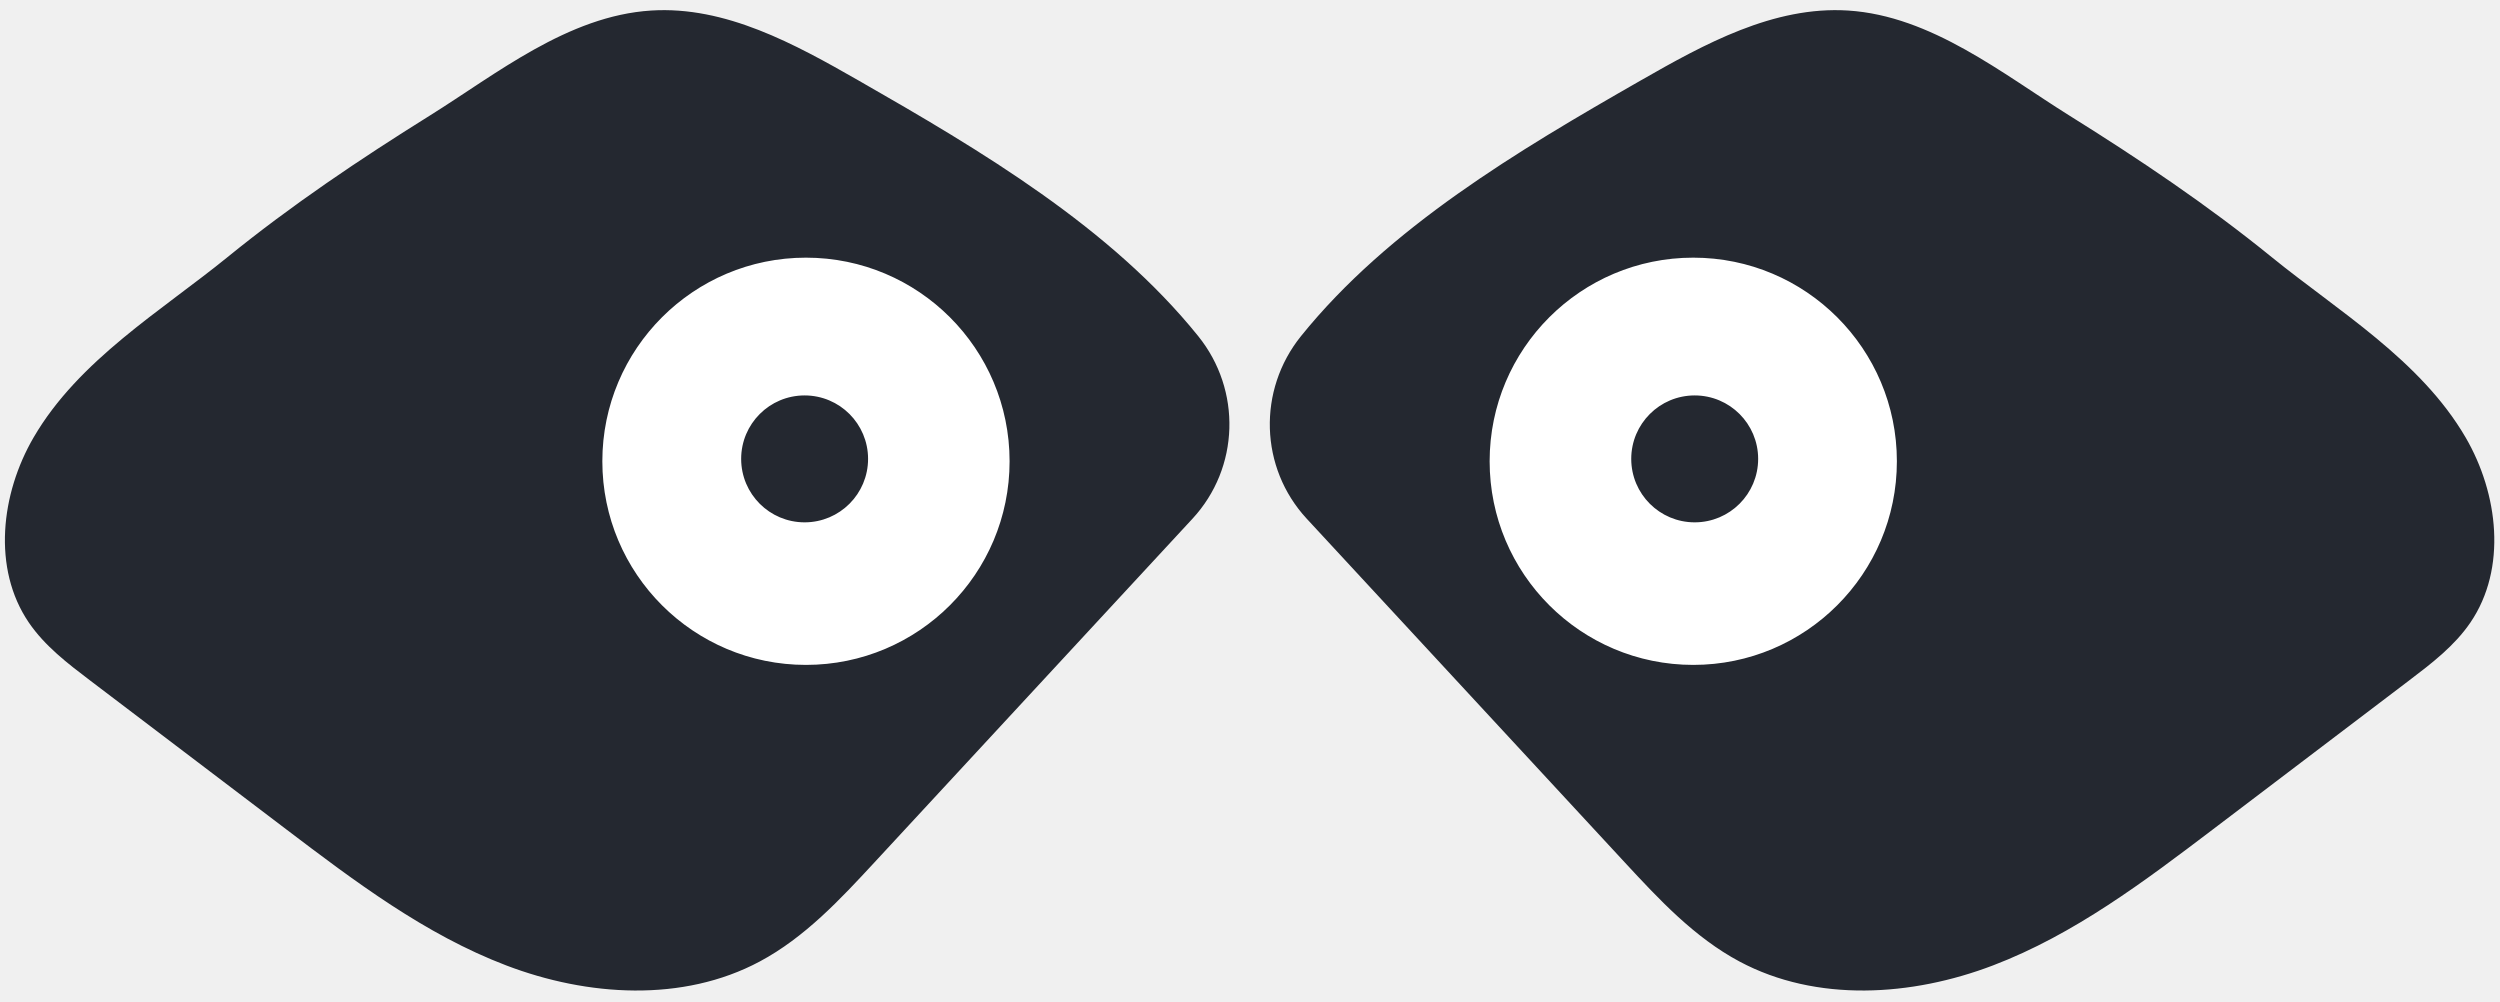
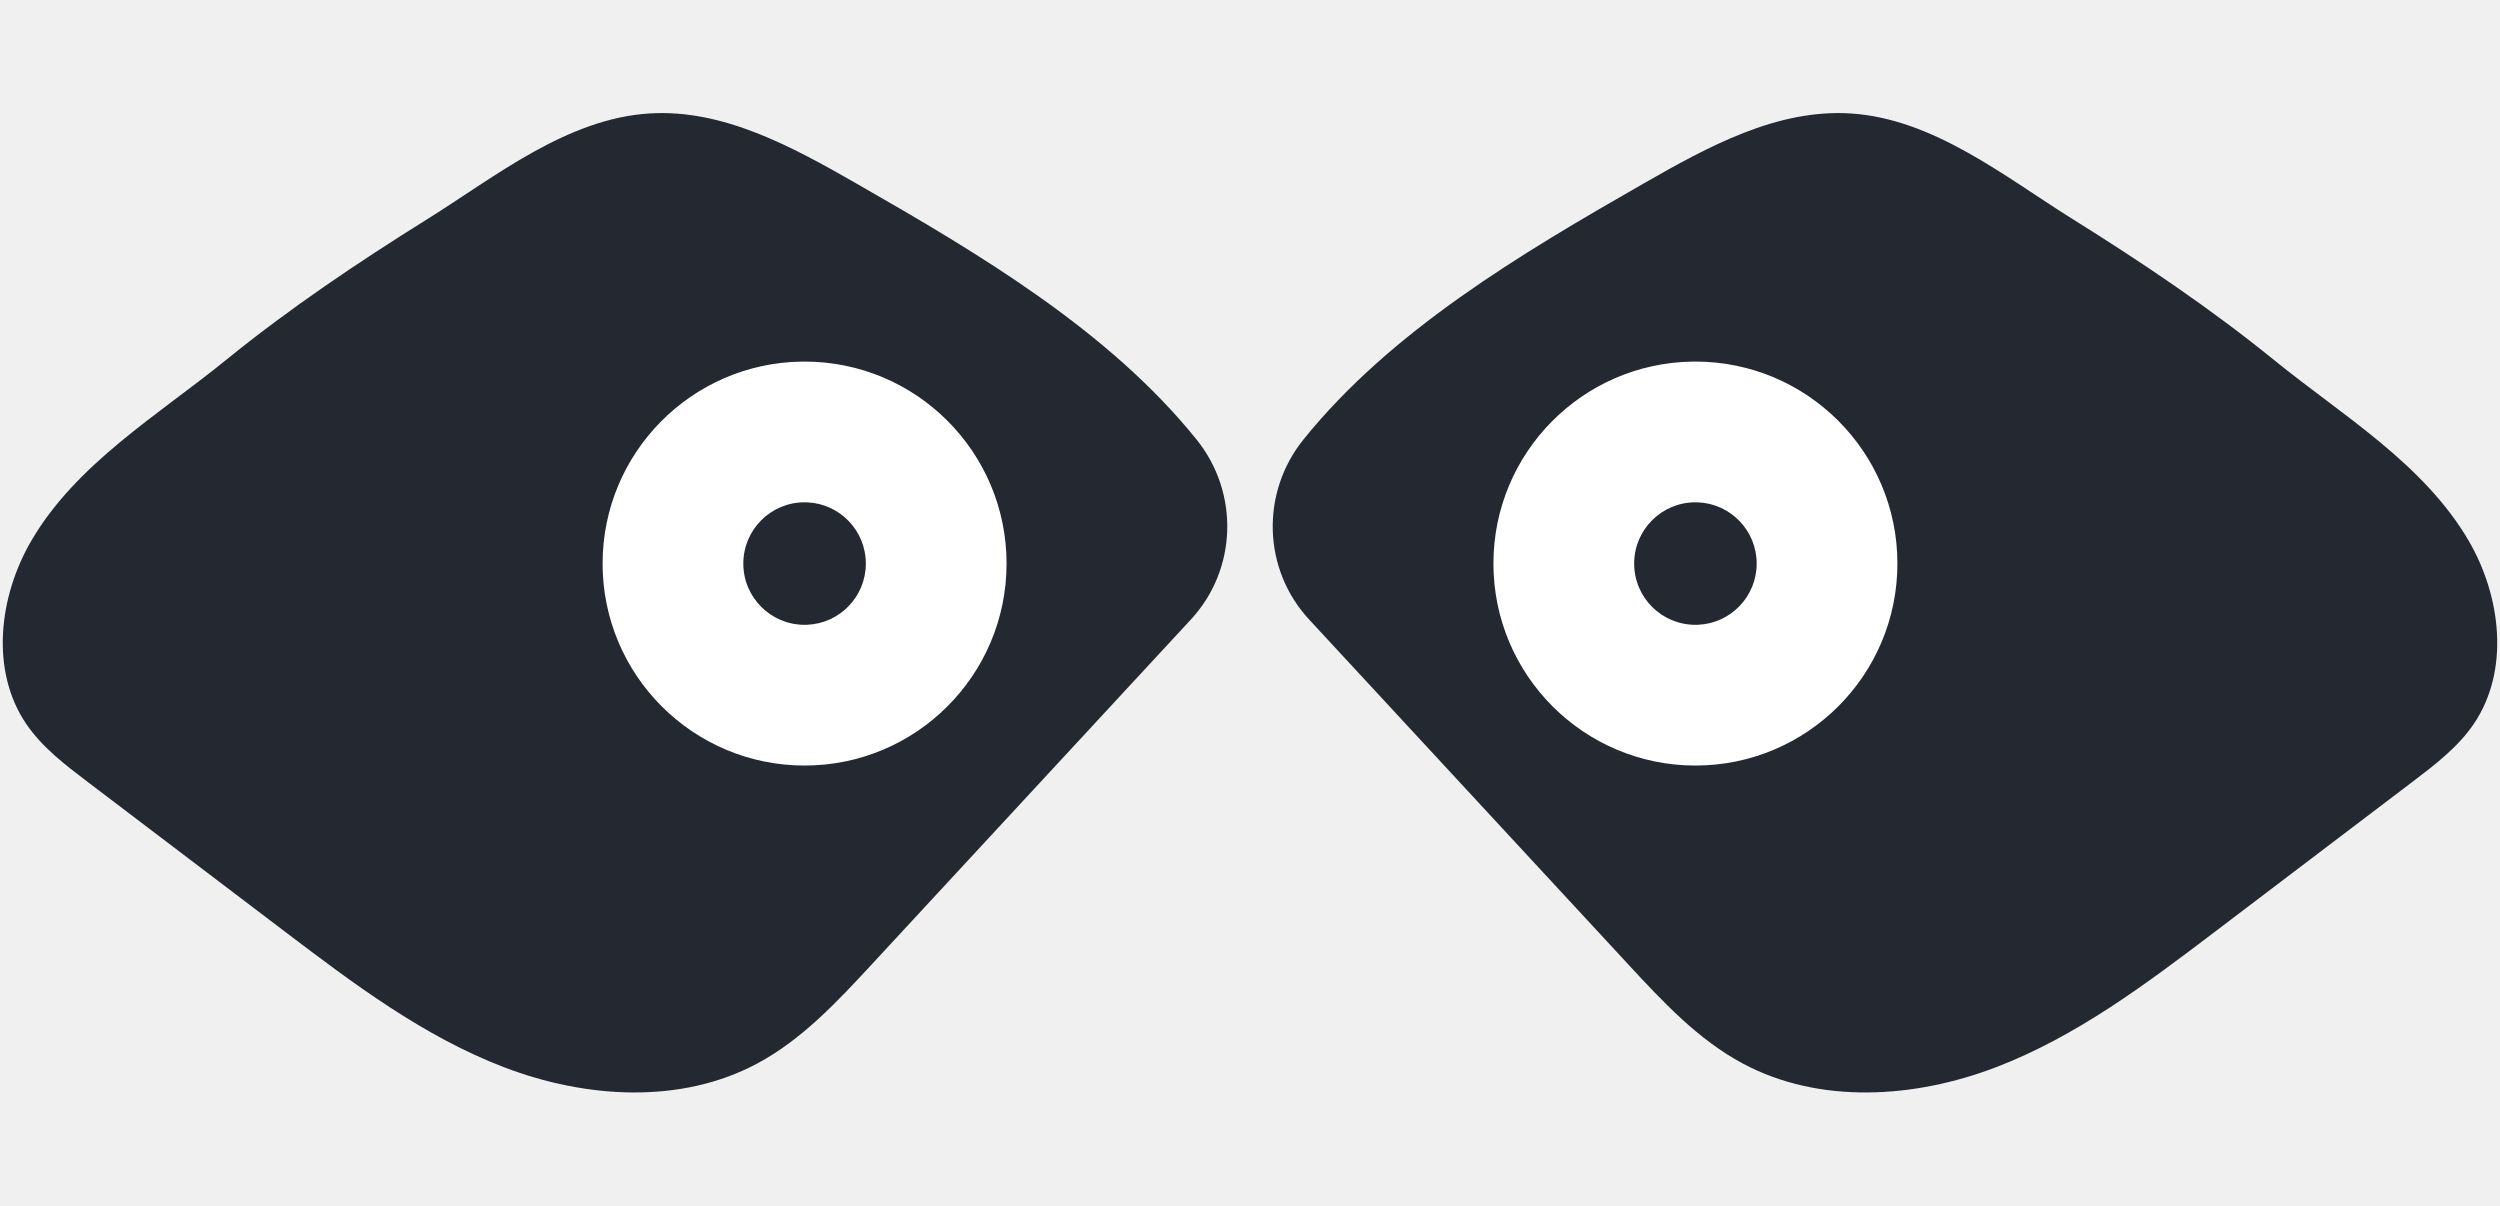
- <svg xmlns="http://www.w3.org/2000/svg" width="100%" height="100%" viewBox="0 0 2134 855" version="1.1" xml:space="preserve" style="fill-rule:evenodd;clip-rule:evenodd;stroke-miterlimit:10;">
-   <g transform="matrix(1,0,0,1,-8546.16,-2959.99)">
-     <g id="Eyes-logo-only" transform="matrix(4.16667,0,0,1.66829,8546.16,2959.99)">
-       <rect x="0" y="0" width="512" height="512" style="fill:none;" />
-       <clipPath id="_clip1">
-         <rect x="0" y="0" width="512" height="512" />
-       </clipPath>
-       <g clip-path="url(#_clip1)">
-         <g id="Layer-1">
-                 </g>
-         <g transform="matrix(1,0,0,2.49756,-4.54747e-13,-383.375)">
-           <g transform="matrix(1,0,0,1,493.268,221.108)">
-             <path d="M0,71.376C-13.377,81.529 -26.755,91.682 -40.132,101.835C-54.244,112.545 -68.606,123.396 -85.16,129.707C-101.714,136.018 -121.061,137.274 -136.686,128.924C-145.825,124.041 -153.043,116.294 -160.08,108.689C-181.786,85.233 -203.491,61.777 -225.197,38.32C-234.681,28.071 -235.118,12.445 -226.355,1.572C-208.488,-20.597 -182.105,-36.271 -156.903,-50.688C-143.821,-58.171 -129.755,-65.898 -114.714,-64.951C-97.812,-63.886 -83.233,-52.026 -69.596,-43.513C-55.296,-34.587 -41.286,-25.187 -28.206,-14.553C-14.644,-3.528 2.251,6.507 11.427,22.28C18.036,33.641 19.816,48.773 12.421,59.638C9.201,64.37 4.559,67.916 0,71.376" style="fill:rgb(36,40,48);fill-rule:nonzero;" />
-           </g>
-           <g transform="matrix(1,0,0,1,493.268,221.108)">
-             <path d="M0,71.376C-13.377,81.529 -26.755,91.682 -40.132,101.835C-54.244,112.545 -68.606,123.396 -85.16,129.707C-101.714,136.018 -121.061,137.274 -136.686,128.924C-145.825,124.041 -153.043,116.294 -160.08,108.689C-181.786,85.233 -203.491,61.777 -225.197,38.32C-234.681,28.071 -235.118,12.445 -226.355,1.572C-208.488,-20.597 -182.105,-36.271 -156.903,-50.688C-143.821,-58.171 -129.755,-65.898 -114.714,-64.951C-97.812,-63.886 -83.233,-52.026 -69.596,-43.513C-55.296,-34.587 -41.286,-25.187 -28.206,-14.553C-14.644,-3.528 2.251,6.507 11.427,22.28C18.036,33.641 19.816,48.773 12.421,59.638C9.201,64.37 4.559,67.916 0,71.376Z" style="fill:none;fill-rule:nonzero;stroke:rgb(36,40,48);stroke-width:1px;" />
-           </g>
-           <g transform="matrix(1,0,0,1,18.7317,221.108)">
-             <path d="M0,71.376C13.377,81.529 26.755,91.682 40.132,101.835C54.244,112.545 68.606,123.396 85.16,129.707C101.714,136.018 121.061,137.274 136.686,128.924C145.825,124.041 153.043,116.294 160.08,108.689L225.197,38.32C234.681,28.071 235.118,12.445 226.355,1.572C208.488,-20.597 182.105,-36.271 156.903,-50.688C143.821,-58.171 129.755,-65.898 114.714,-64.951C97.812,-63.886 83.233,-52.026 69.596,-43.513C55.296,-34.587 41.286,-25.187 28.206,-14.553C14.644,-3.528 -2.251,6.507 -11.427,22.28C-18.036,33.641 -19.816,48.773 -12.421,59.638C-9.201,64.37 -4.559,67.916 0,71.376" style="fill:rgb(36,40,48);fill-rule:nonzero;" />
-           </g>
-           <g transform="matrix(1,0,0,1,18.7317,221.108)">
-             <path d="M0,71.376C13.377,81.529 26.755,91.682 40.132,101.835C54.244,112.545 68.606,123.396 85.16,129.707C101.714,136.018 121.061,137.274 136.686,128.924C145.825,124.041 153.043,116.294 160.08,108.689L225.197,38.32C234.681,28.071 235.118,12.445 226.355,1.572C208.488,-20.597 182.105,-36.271 156.903,-50.688C143.821,-58.171 129.755,-65.898 114.714,-64.951C97.812,-63.886 83.233,-52.026 69.596,-43.513C55.296,-34.587 41.286,-25.187 28.206,-14.553C14.644,-3.528 -2.251,6.507 -11.427,22.28C-18.036,33.641 -19.816,48.773 -12.421,59.638C-9.201,64.37 -4.559,67.916 0,71.376Z" style="fill:none;fill-rule:nonzero;stroke:rgb(36,40,48);stroke-width:1px;" />
-           </g>
-           <g transform="matrix(0,-1,-1,0,165.113,206.785)">
-             <path d="M-41.215,-41.215C-63.977,-41.215 -82.43,-22.763 -82.43,0.001C-82.43,22.762 -63.977,41.215 -41.215,41.215C-18.453,41.215 0.001,22.762 0.001,0.001C0.001,-22.763 -18.453,-41.215 -41.215,-41.215" style="fill:white;fill-rule:nonzero;" />
-           </g>
-           <g transform="matrix(0,-1,-1,0,165.113,206.785)">
-             <ellipse cx="-41.215" cy="0" rx="41.215" ry="41.215" style="fill:none;stroke:white;stroke-width:1px;" />
-           </g>
-           <g transform="matrix(0,-1,-1,0,346.887,206.785)">
-             <path d="M-41.215,-41.215C-63.977,-41.215 -82.43,-22.763 -82.43,0.001C-82.43,22.762 -63.977,41.215 -41.215,41.215C-18.453,41.215 0.001,22.762 0.001,0.001C0.001,-22.763 -18.453,-41.215 -41.215,-41.215" style="fill:white;fill-rule:nonzero;" />
-           </g>
-           <g transform="matrix(0,-1,-1,0,346.887,206.785)">
-             <ellipse cx="-41.215" cy="0" rx="41.215" ry="41.215" style="fill:none;stroke:white;stroke-width:1px;" />
-           </g>
-           <g transform="matrix(0,-1,-1,0,164.837,235.009)">
-             <path d="M-12.5,-12.5C-19.404,-12.5 -25,-6.904 -25,0C-25,6.904 -19.404,12.5 -12.5,12.5C-5.596,12.5 0,6.904 0,0C0,-6.904 -5.596,-12.5 -12.5,-12.5" style="fill:rgb(36,40,48);fill-rule:nonzero;" />
-           </g>
-           <g transform="matrix(0,-1,-1,0,164.837,235.009)">
-             <circle cx="-12.5" cy="0" r="12.5" style="fill:none;stroke:rgb(36,40,48);stroke-width:1px;" />
-           </g>
-           <g transform="matrix(0,-1,-1,0,347.182,235.009)">
-             <path d="M-12.5,-12.5C-19.404,-12.5 -25,-6.904 -25,0C-25,6.904 -19.404,12.5 -12.5,12.5C-5.596,12.5 0,6.904 0,0C0,-6.904 -5.596,-12.5 -12.5,-12.5" style="fill:rgb(36,40,48);fill-rule:nonzero;" />
-           </g>
-           <g transform="matrix(0,-1,-1,0,347.182,235.009)">
-             <circle cx="-12.5" cy="0" r="12.5" style="fill:none;stroke:rgb(36,40,48);stroke-width:1px;" />
-           </g>
-         </g>
-       </g>
-     </g>
-     <g id="Tutorials">
-         </g>
-     <g id="Blogs">
-         </g>
-   </g>
+ <svg xmlns="http://www.w3.org/2000/svg" xml:space="preserve" style="fill-rule:evenodd;clip-rule:evenodd;stroke-linejoin:round;stroke-miterlimit:2" viewBox="0 0 1804 870">
+   <path d="M0 0h1804v869.919H0z" style="fill:none" />
+   <path d="M1741.08 563.979c-47.31 35.907-94.62 71.809-141.93 107.716-49.9 37.877-100.69 76.248-159.23 98.567-58.54 22.319-126.96 26.763-182.22-2.765-32.32-17.273-57.84-44.669-82.73-71.562-76.76-82.95-153.52-165.905-230.283-248.855-33.536-36.244-35.08-91.506-4.093-129.954 63.186-78.403 156.486-133.832 245.616-184.817 46.26-26.462 96-53.79 149.19-50.437 59.77 3.762 111.33 45.706 159.56 75.813 50.57 31.561 100.12 64.811 146.37 102.414 47.97 38.986 107.71 74.475 140.16 130.254 23.37 40.176 29.67 93.693 3.52 132.118-11.39 16.73-27.81 29.272-43.93 41.508ZM62.92 563.979c-16.124-12.236-32.54-24.778-43.929-41.508-26.147-38.425-19.854-91.942 3.52-132.118 32.45-55.779 92.193-91.268 140.156-130.254 46.254-37.603 95.802-70.853 146.374-102.414 48.229-30.107 99.784-72.051 159.554-75.813 53.193-3.353 102.935 23.975 149.197 50.437 89.127 50.985 182.429 106.414 245.614 184.817 30.987 38.448 29.443 93.71-4.098 129.954l-230.28 248.855c-24.887 26.893-50.411 54.289-82.731 71.562-55.253 29.528-123.678 25.084-182.217 2.765-58.54-22.319-109.332-60.69-159.235-98.567-47.308-35.907-94.617-71.809-141.925-107.716Z" style="fill:#242830" />
+   <path d="M434.833 406.667c0-79.812 64.153-144.642 143.71-145.735.679-.01 1.36-.014 2.042-.014h.002c80.495 0 145.75 65.255 145.75 145.749 0 80.495-65.255 145.75-145.75 145.75h-.002c-80.498-.001-145.752-65.255-145.752-145.75ZM1077.66 406.667c0-79.812 64.16-144.642 143.71-145.735.68-.01 1.36-.014 2.04-.014h.01c80.49 0 145.75 65.255 145.75 145.749 0 80.495-65.26 145.75-145.75 145.75h-.01c-80.49-.001-145.75-65.255-145.75-145.75Z" style="fill:#fff" />
+   <path d="M536.381 406.667c0-24.415 19.791-44.206 44.202-44.206h.002c.671 0 1.339.015 2.003.044 23.484 1.049 42.201 20.419 42.201 44.162 0 23.744-18.717 43.114-42.201 44.162-.664.03-1.332.045-2.003.045h-.002c-24.411 0-44.202-19.791-44.202-44.207ZM1179.21 406.667c0-24.415 19.79-44.206 44.2-44.206.68 0 1.34.015 2.01.044 23.48 1.049 42.2 20.419 42.2 44.162 0 23.744-18.72 43.114-42.2 44.162-.67.03-1.33.045-2.01.045-24.41 0-44.2-19.791-44.2-44.207Z" style="fill:#242830" />
</svg>
